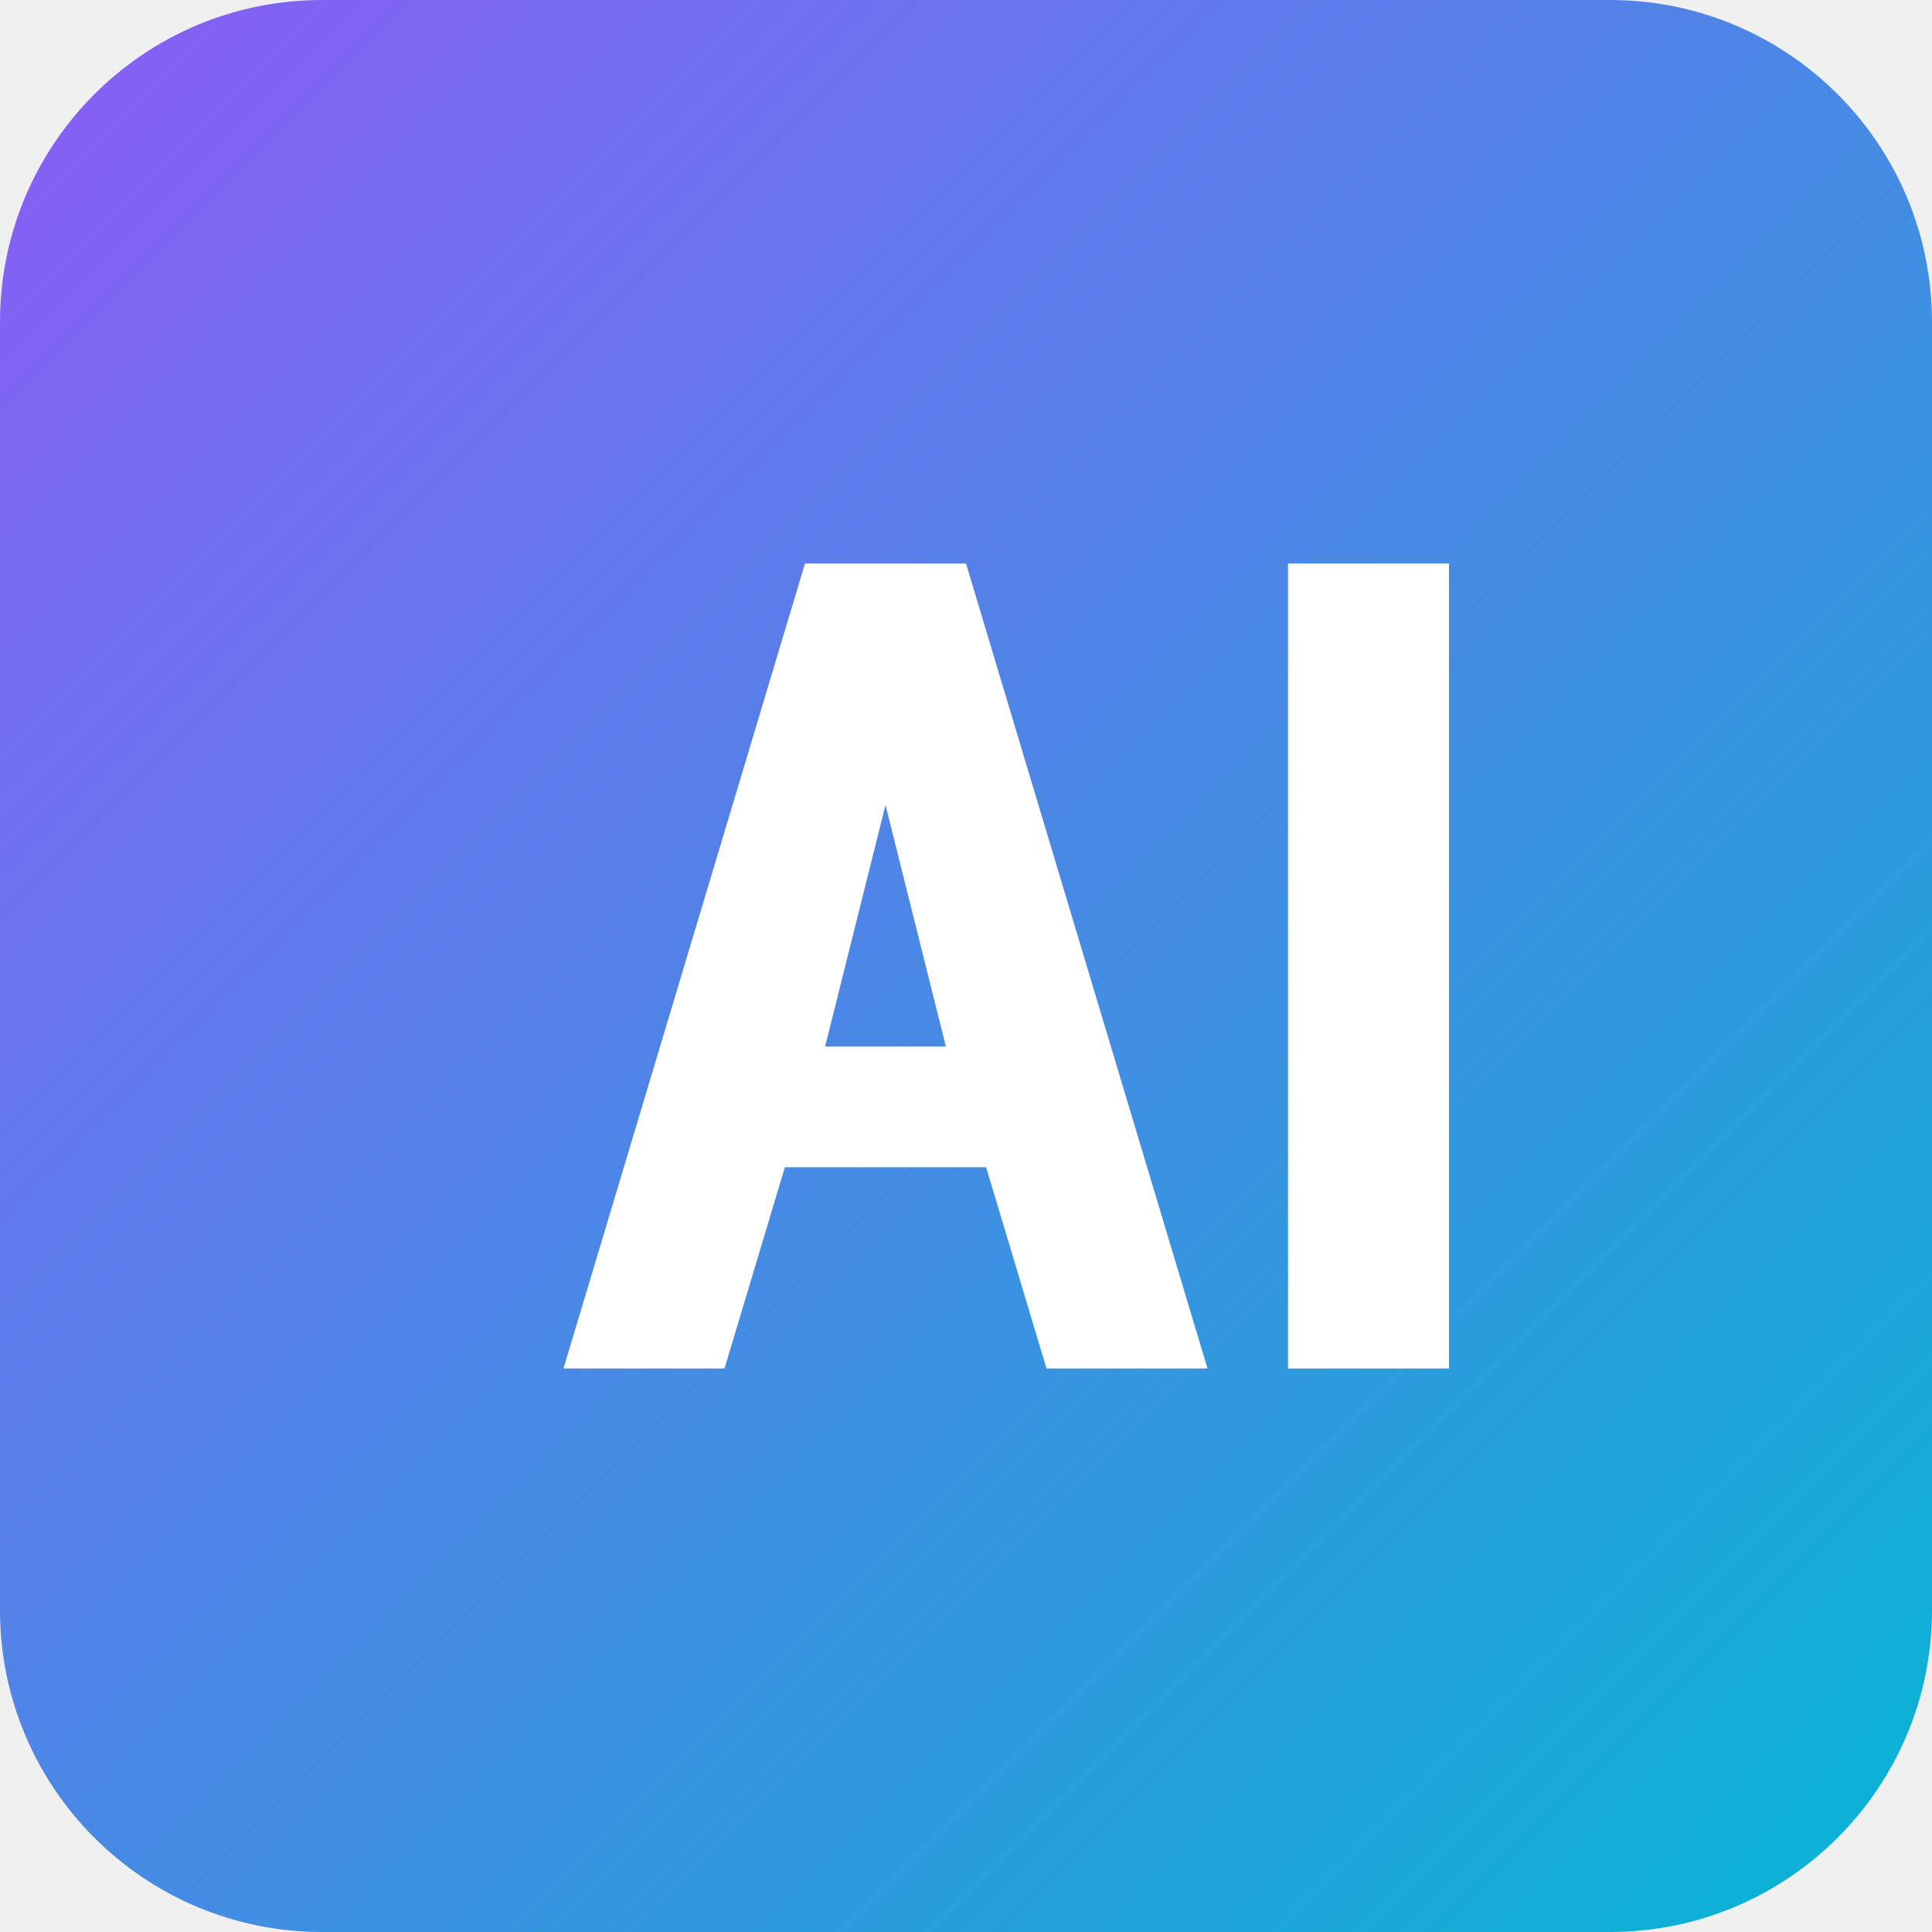
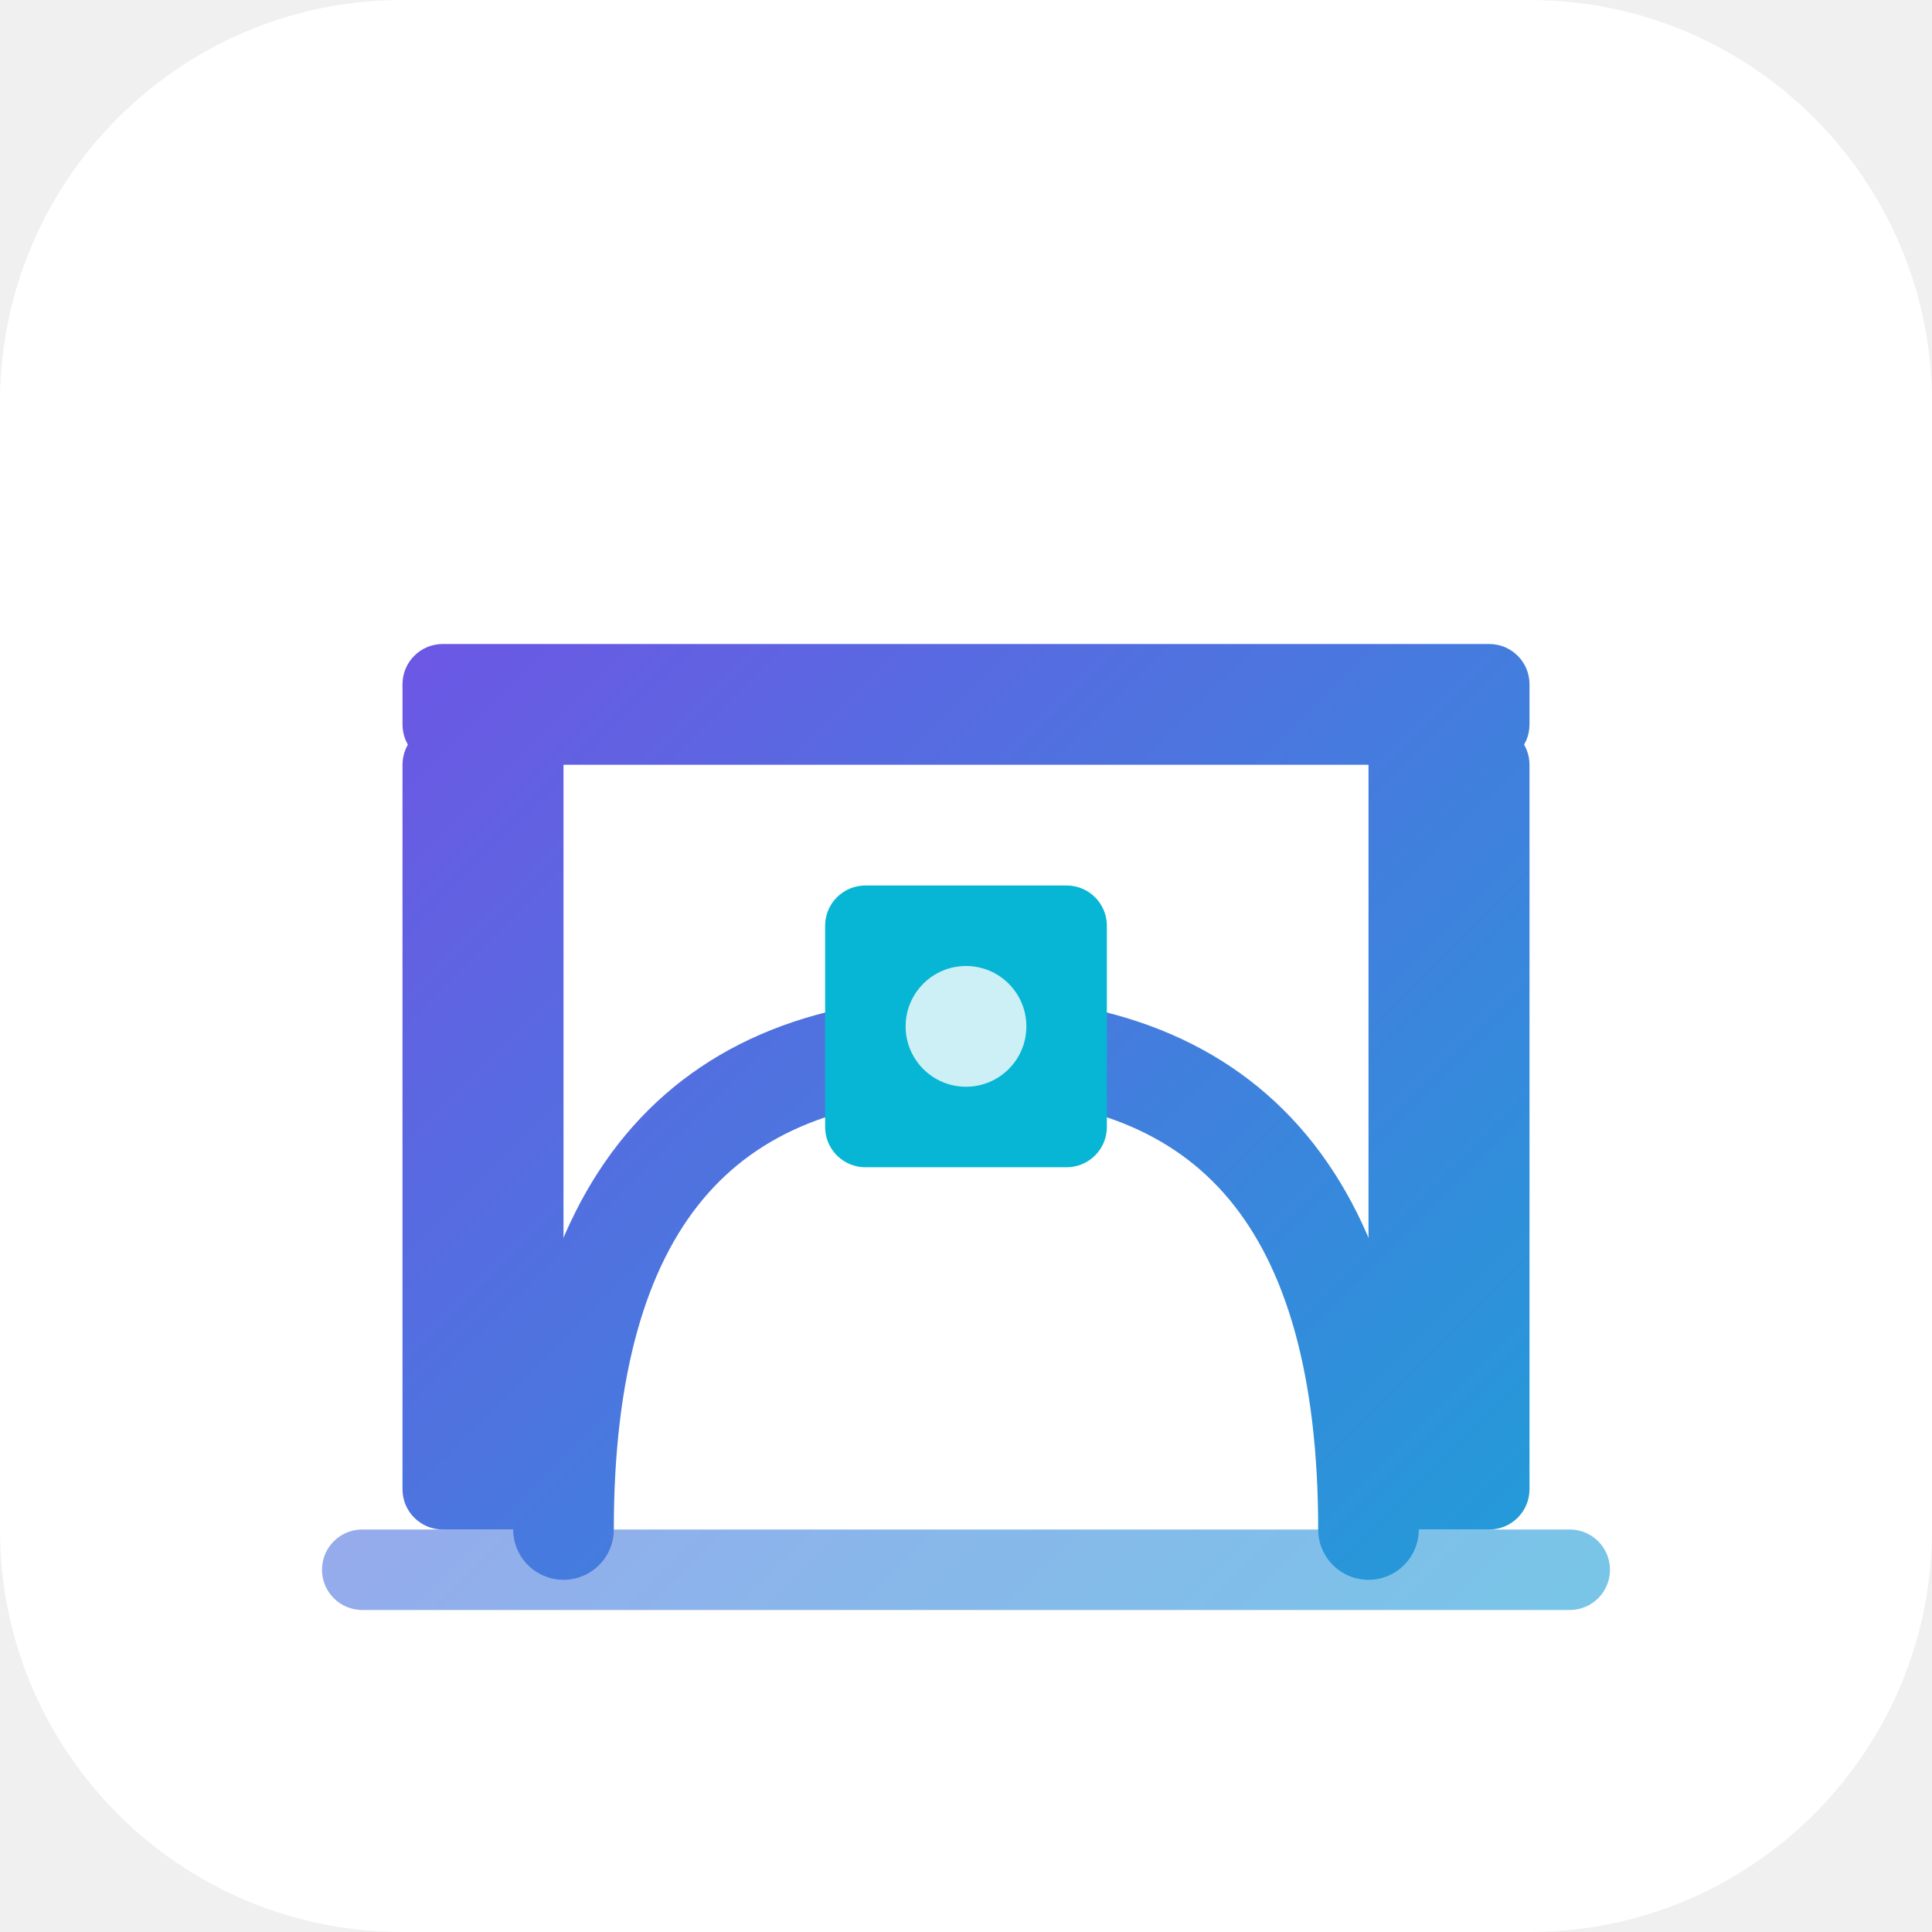
<svg xmlns="http://www.w3.org/2000/svg" width="48" height="48" viewBox="0 0 48 48" fill="none">
-   <rect width="48" height="48" rx="8" fill="url(#gradient)" />
  <defs>
-     <linearGradient id="gradient" x1="0" y1="0" x2="48" y2="48" gradientUnits="userSpaceOnUse">
-       <stop offset="0%" stop-color="#8b5cf6" />
+     <linearGradient id="mainGradient" x1="0" y1="0" x2="48" y2="48" gradientUnits="userSpaceOnUse">
+       <stop offset="0%" stop-color="#9333ea" />
      <stop offset="100%" stop-color="#06b6d4" />
    </linearGradient>
  </defs>
-   <path d="M14 34L20 14H24L30 34H26L24.5 29H19.5L18 34H14ZM20.5 26H23.5L22 20L20.5 26Z" fill="white" />
-   <rect x="32" y="14" width="4" height="20" fill="white" />
+   <rect width="48" height="48" rx="10" fill="white" />
+   <rect x="10" y="18" width="4" height="20" rx="1" fill="url(#mainGradient)" />
+   <rect x="34" y="18" width="4" height="20" rx="1" fill="url(#mainGradient)" />
+   <rect x="10" y="16" width="28" height="3" rx="1" fill="url(#mainGradient)" />
+   <path d="M14 38 Q14 26 24 26 Q34 26 34 38" fill="none" stroke="url(#mainGradient)" stroke-width="2.5" stroke-linecap="round" />
+   <rect x="20.5" y="22" width="7" height="7" rx="1" fill="#06b6d4" />
+   <circle cx="24" cy="25.5" r="1.5" fill="white" opacity="0.8" />
+   <rect x="8" y="38" width="32" height="2" rx="1" fill="url(#mainGradient)" opacity="0.6" />
</svg>
